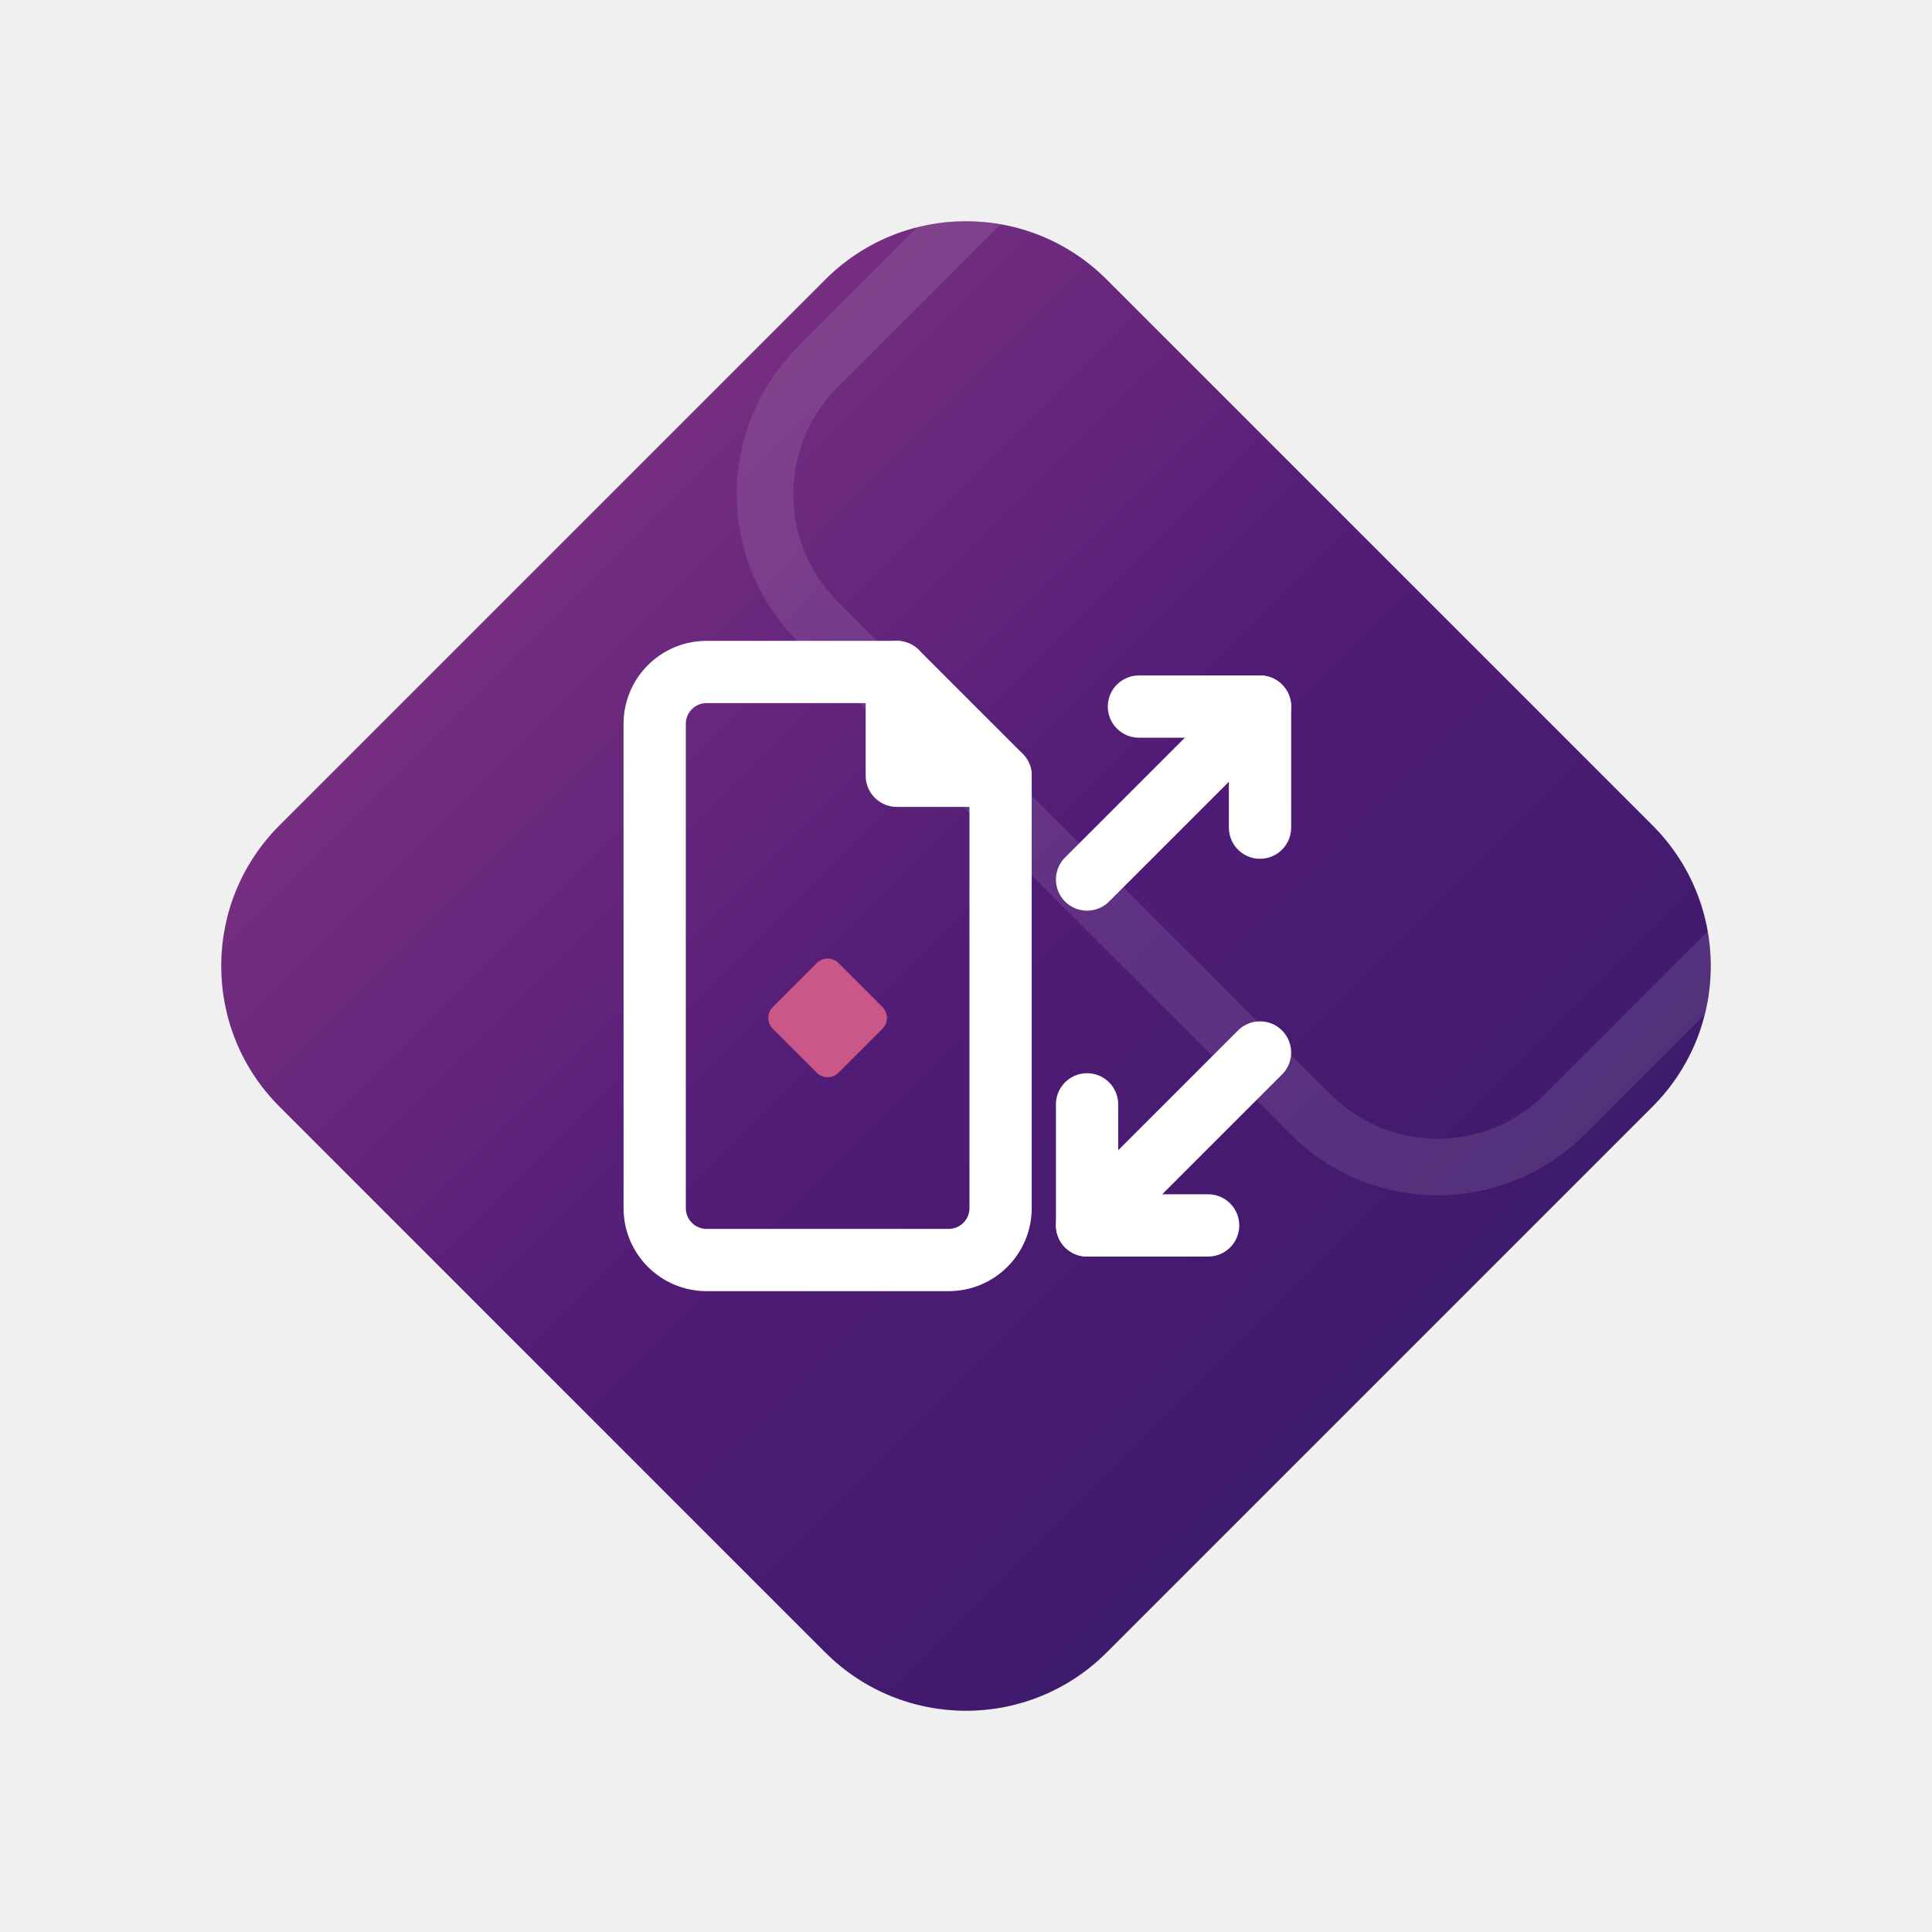
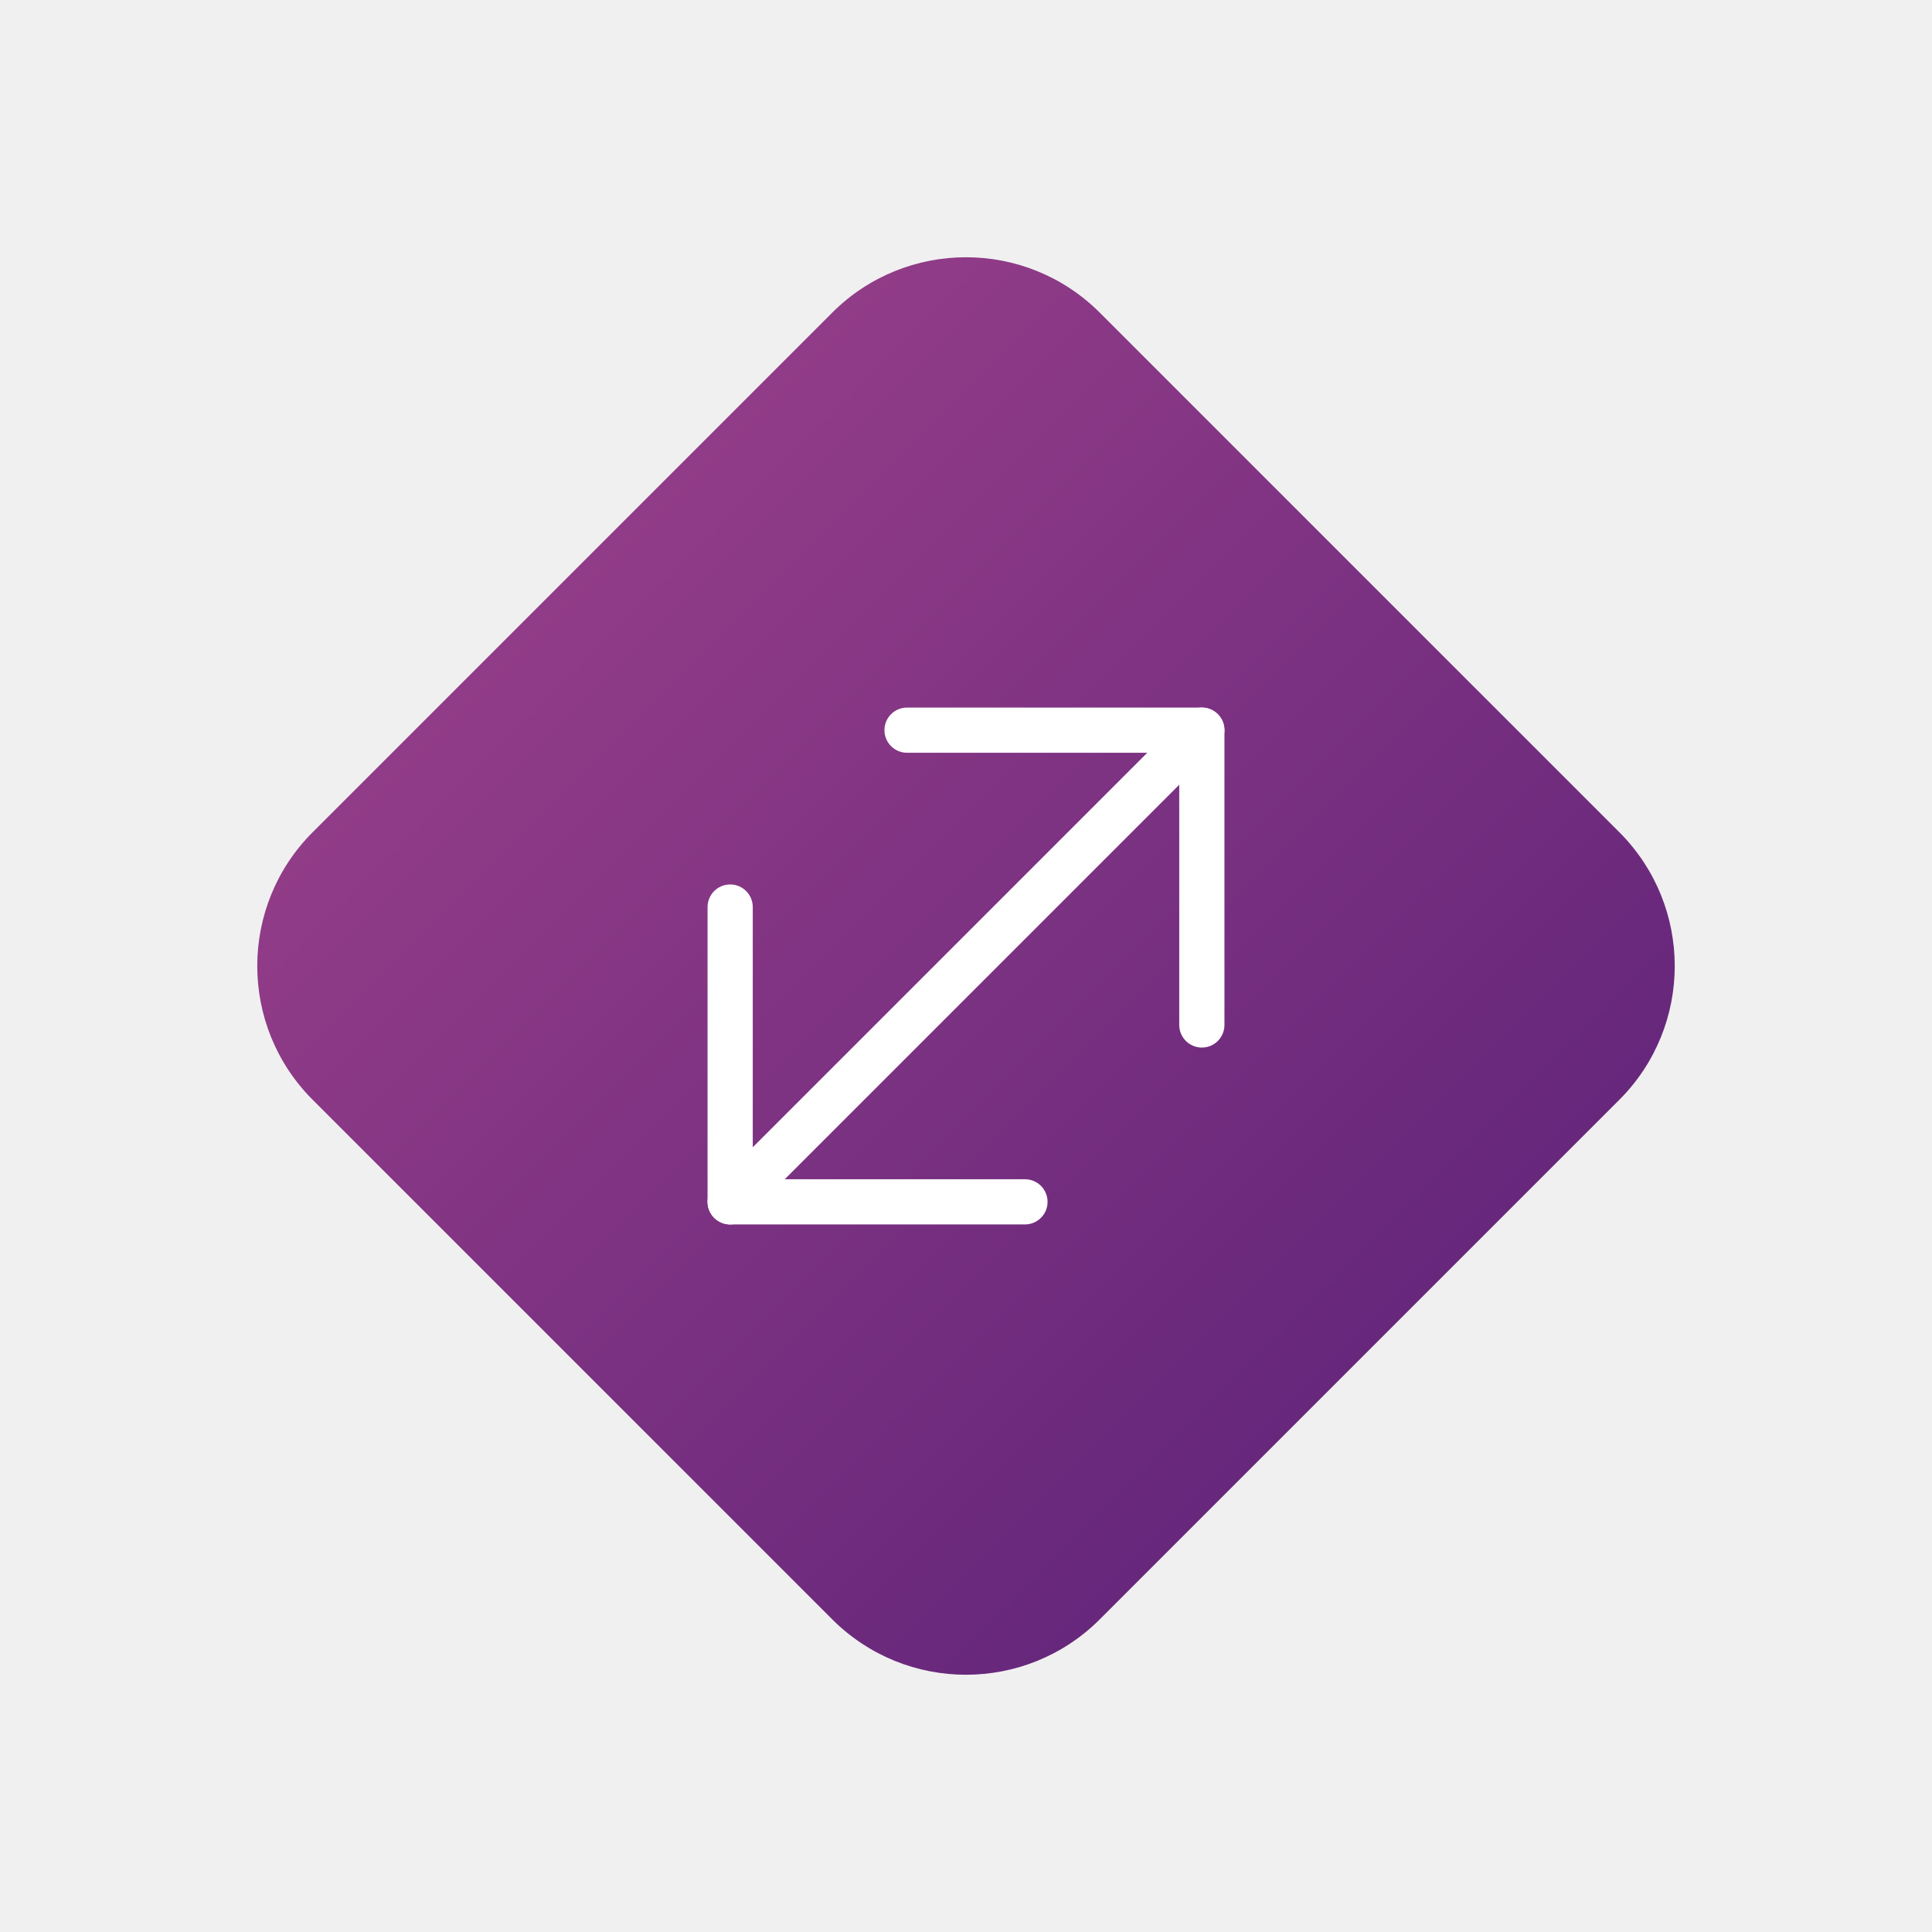
<svg xmlns="http://www.w3.org/2000/svg" width="1024" height="1024" viewBox="0 0 1024 1024" role="img" aria-label="Ícone do módulo eSocial">
  <defs>
-     <linearGradient id="ic-esocial-grad" gradientUnits="userSpaceOnUse" x1="73.59" y1="73.59" x2="950.41" y2="950.41">
+     <linearGradient id="ic-esocial-grad" gradientUnits="userSpaceOnUse" x1="219.96" y1="219.96" x2="804.04" y2="804.04">
      <stop offset="0" stop-color="#9A408A" />
-       <stop offset="0.5" stop-color="#511C76" />
-       <stop offset="1" stop-color="#2C1A63" />
+       <stop offset="1" stop-color="#5E2379" />
    </linearGradient>
-     <clipPath id="ic-esocial-tile">
-       <path d="M586.53 148.12 L875.88 437.47 C917.04 478.63 917.04 545.37 875.88 586.53 L586.53 875.88 C545.37 917.04 478.63 917.04 437.47 875.88 L148.12 586.53 C106.96 545.37 106.96 478.63 148.12 437.47 L437.47 148.12 C478.63 106.96 545.37 106.96 586.53 148.12 Z" />
-     </clipPath>
  </defs>
-   <path d="M586.53 148.12 L875.88 437.47 C917.04 478.63 917.04 545.37 875.88 586.53 L586.53 875.88 C545.37 917.04 478.63 917.04 437.47 875.88 L148.12 586.53 C106.96 545.37 106.96 478.63 148.12 437.47 L437.47 148.12 C478.63 106.96 545.37 106.96 586.53 148.12 Z" fill="url(#ic-esocial-grad)" />
-   <g clip-path="url(#ic-esocial-tile)" fill="none" stroke="#FFFFFF" stroke-opacity="0.1" stroke-width="30">
-     <path d="M829.32 -66.66 L1090.66 194.68 C1127.84 231.86 1127.84 292.14 1090.66 329.32 L829.32 590.66 C792.14 627.84 731.86 627.84 694.68 590.66 L433.34 329.32 C396.16 292.14 396.16 231.86 433.34 194.68 L694.68 -66.66 C731.86 -103.84 792.14 -103.84 829.32 -66.66 Z" />
-   </g>
-   <g transform="translate(292 292) scale(18.33333)" fill="none" stroke="#FFFFFF" stroke-width="1.8" stroke-linecap="round" stroke-linejoin="round">
-     <path d="M4.5 3.5h5.5l3 3V19a1.5 1.5 0 0 1-1.5 1.5H4.5A1.5 1.5 0 0 1 3 19V5a1.5 1.5 0 0 1 1.5-1.5" />
-     <path d="M10 3.5v3h3" />
-     <path d="M15.5 9.5l5-5" />
-     <path d="M17 4.5h3.5V8" />
-     <path d="M20.5 14.5l-5 5" />
-     <path d="M19 19.5h-3.5V16" />
-     <path d="M8.32 11.92 L9.58 13.18 C9.76 13.36 9.76 13.64 9.58 13.82 L8.32 15.08 C8.14 15.26 7.86 15.26 7.68 15.08 L6.42 13.82 C6.24 13.64 6.24 13.36 6.42 13.18 L7.68 11.92 C7.86 11.74 8.14 11.74 8.32 11.92 Z" fill="#C95788" stroke="none" />
+   <path d="M582.92 165.73 L858.27 441.08 C897.44 480.25 897.44 543.75 858.27 582.92 L582.92 858.27 C543.75 897.44 480.25 897.44 441.08 858.27 L165.73 582.92 C126.56 543.75 126.56 480.25 165.73 441.08 L441.08 165.73 C480.25 126.56 543.75 126.56 582.92 165.73 Z" fill="url(#ic-esocial-grad)" />
+   <g transform="translate(262 262) scale(20.83333)" fill="none" stroke="#FFFFFF" stroke-width="1.15" stroke-linecap="round" stroke-linejoin="round">
+     <path d="M6 18L18 6" />
+     <path d="M10.5 6H18v7.5" />
+     <path d="M13.5 18H6v-7.5" />
  </g>
</svg>
